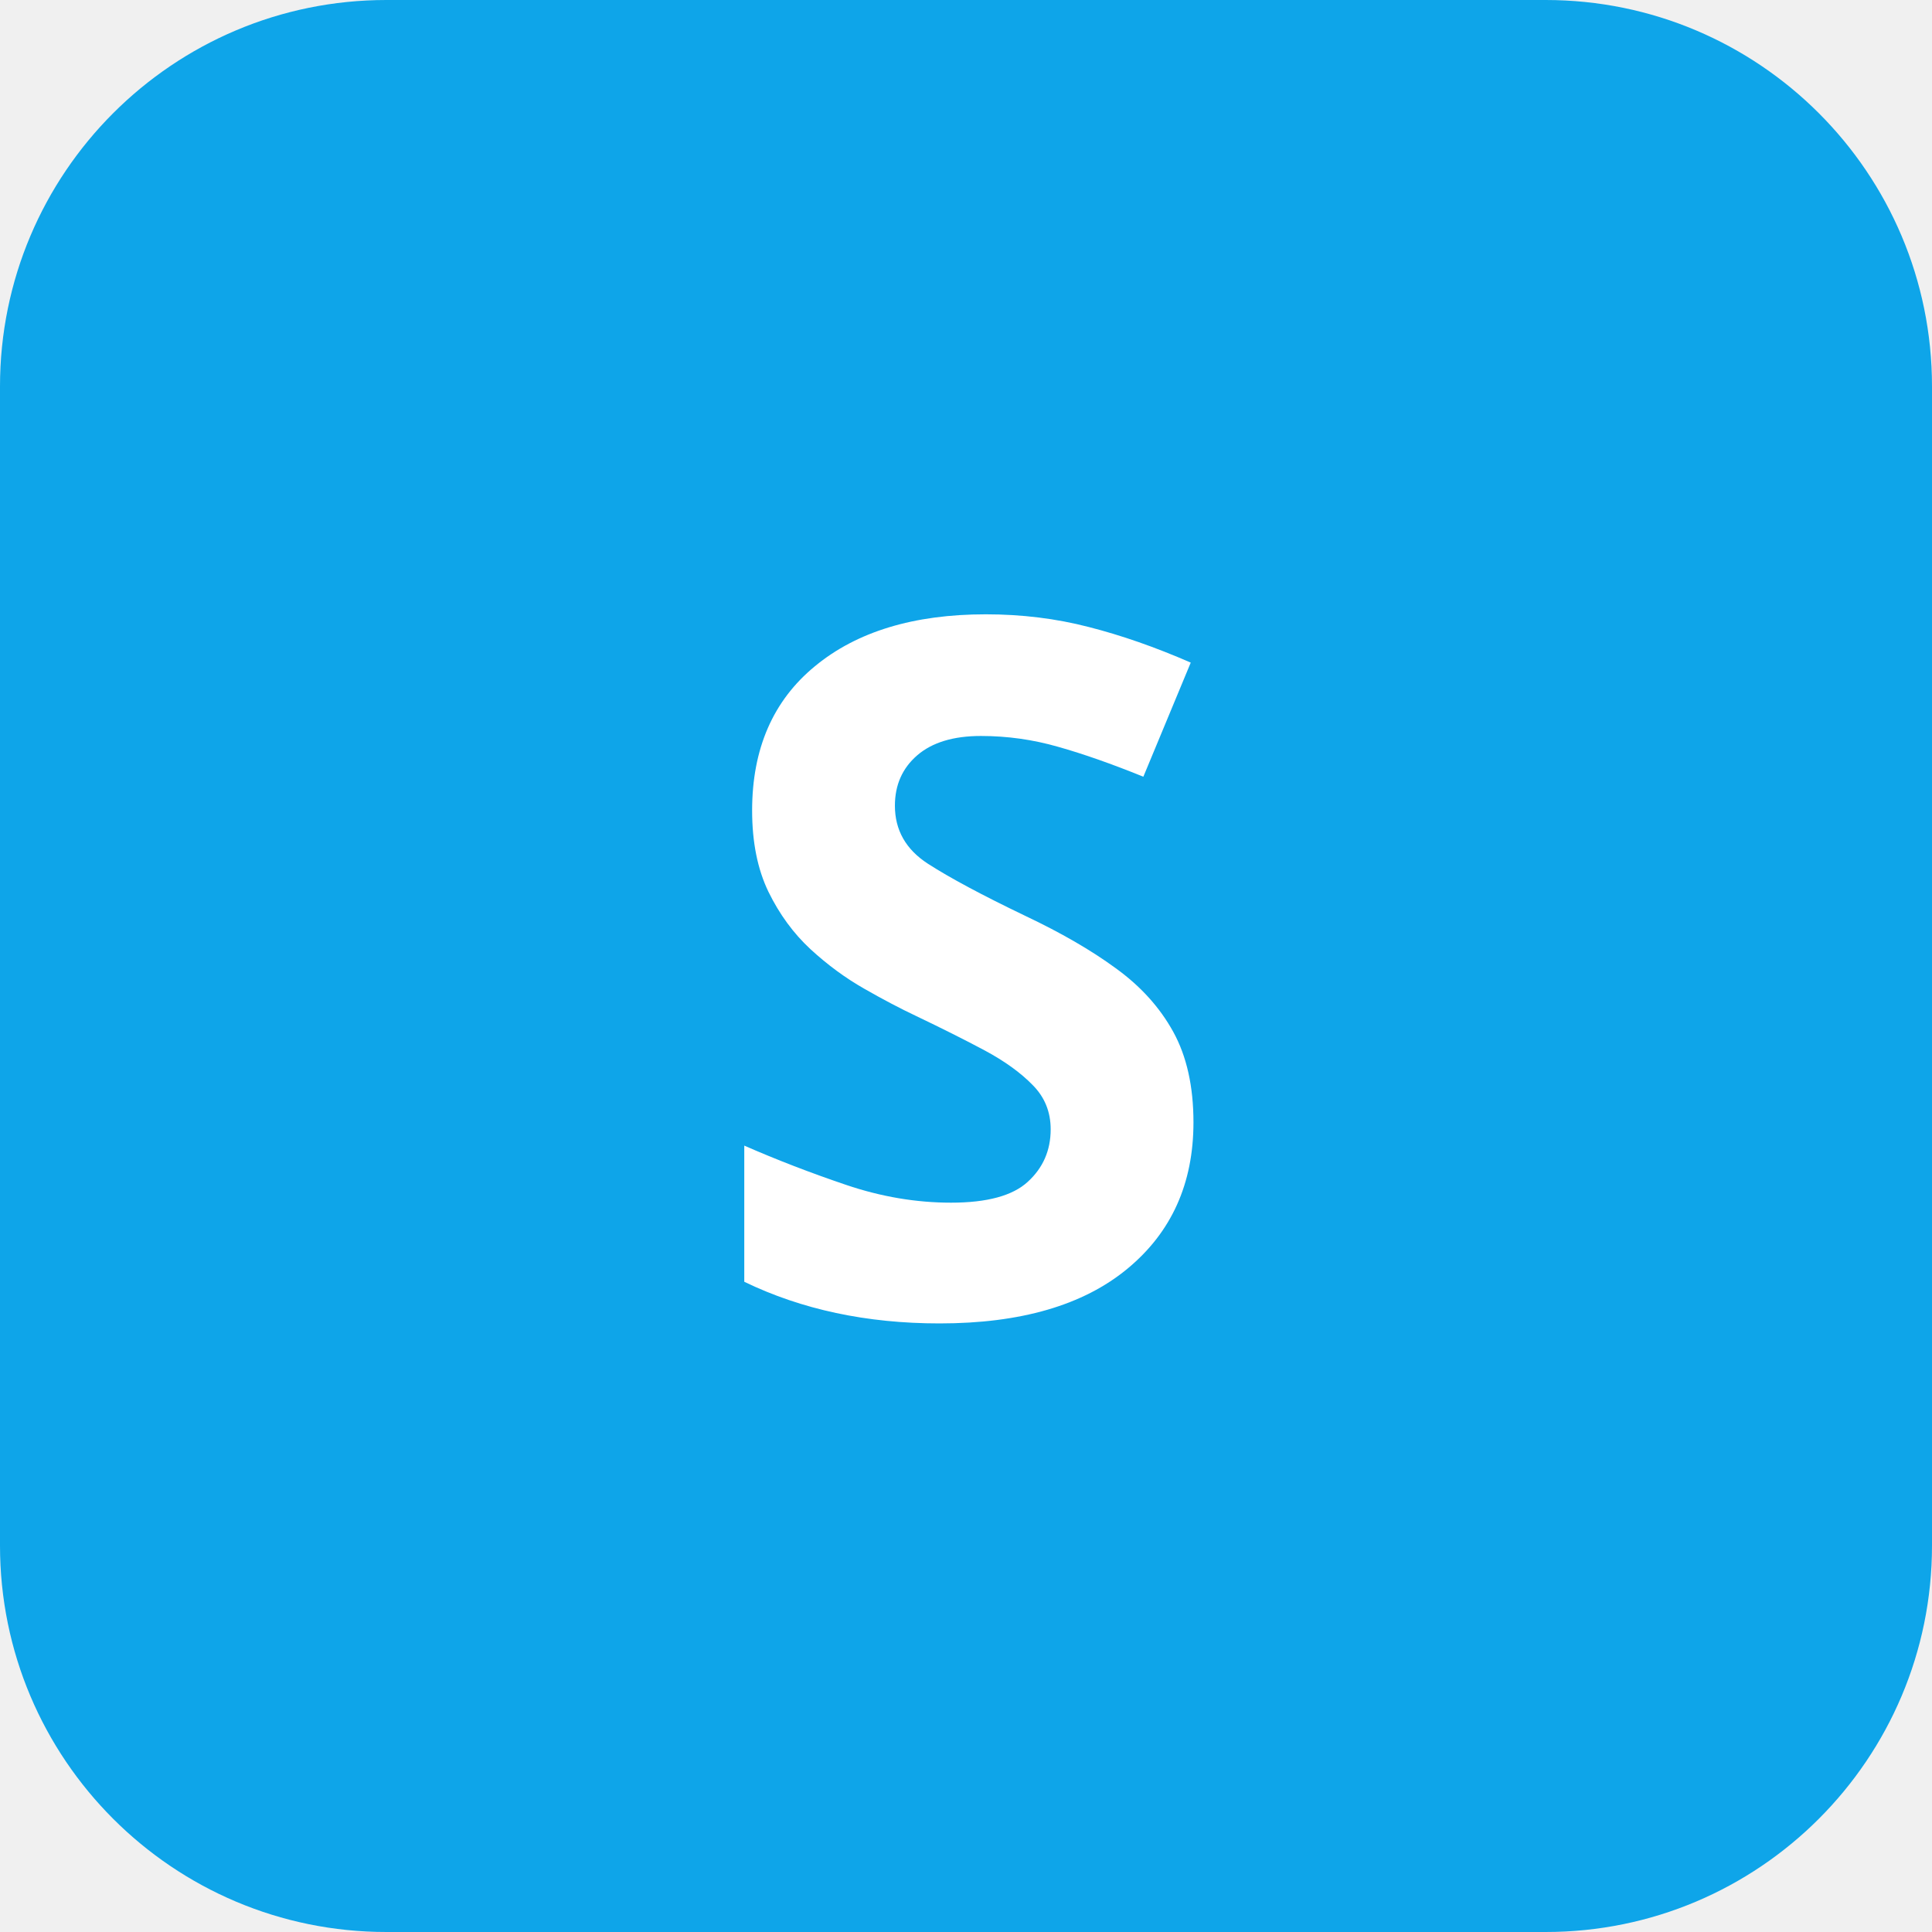
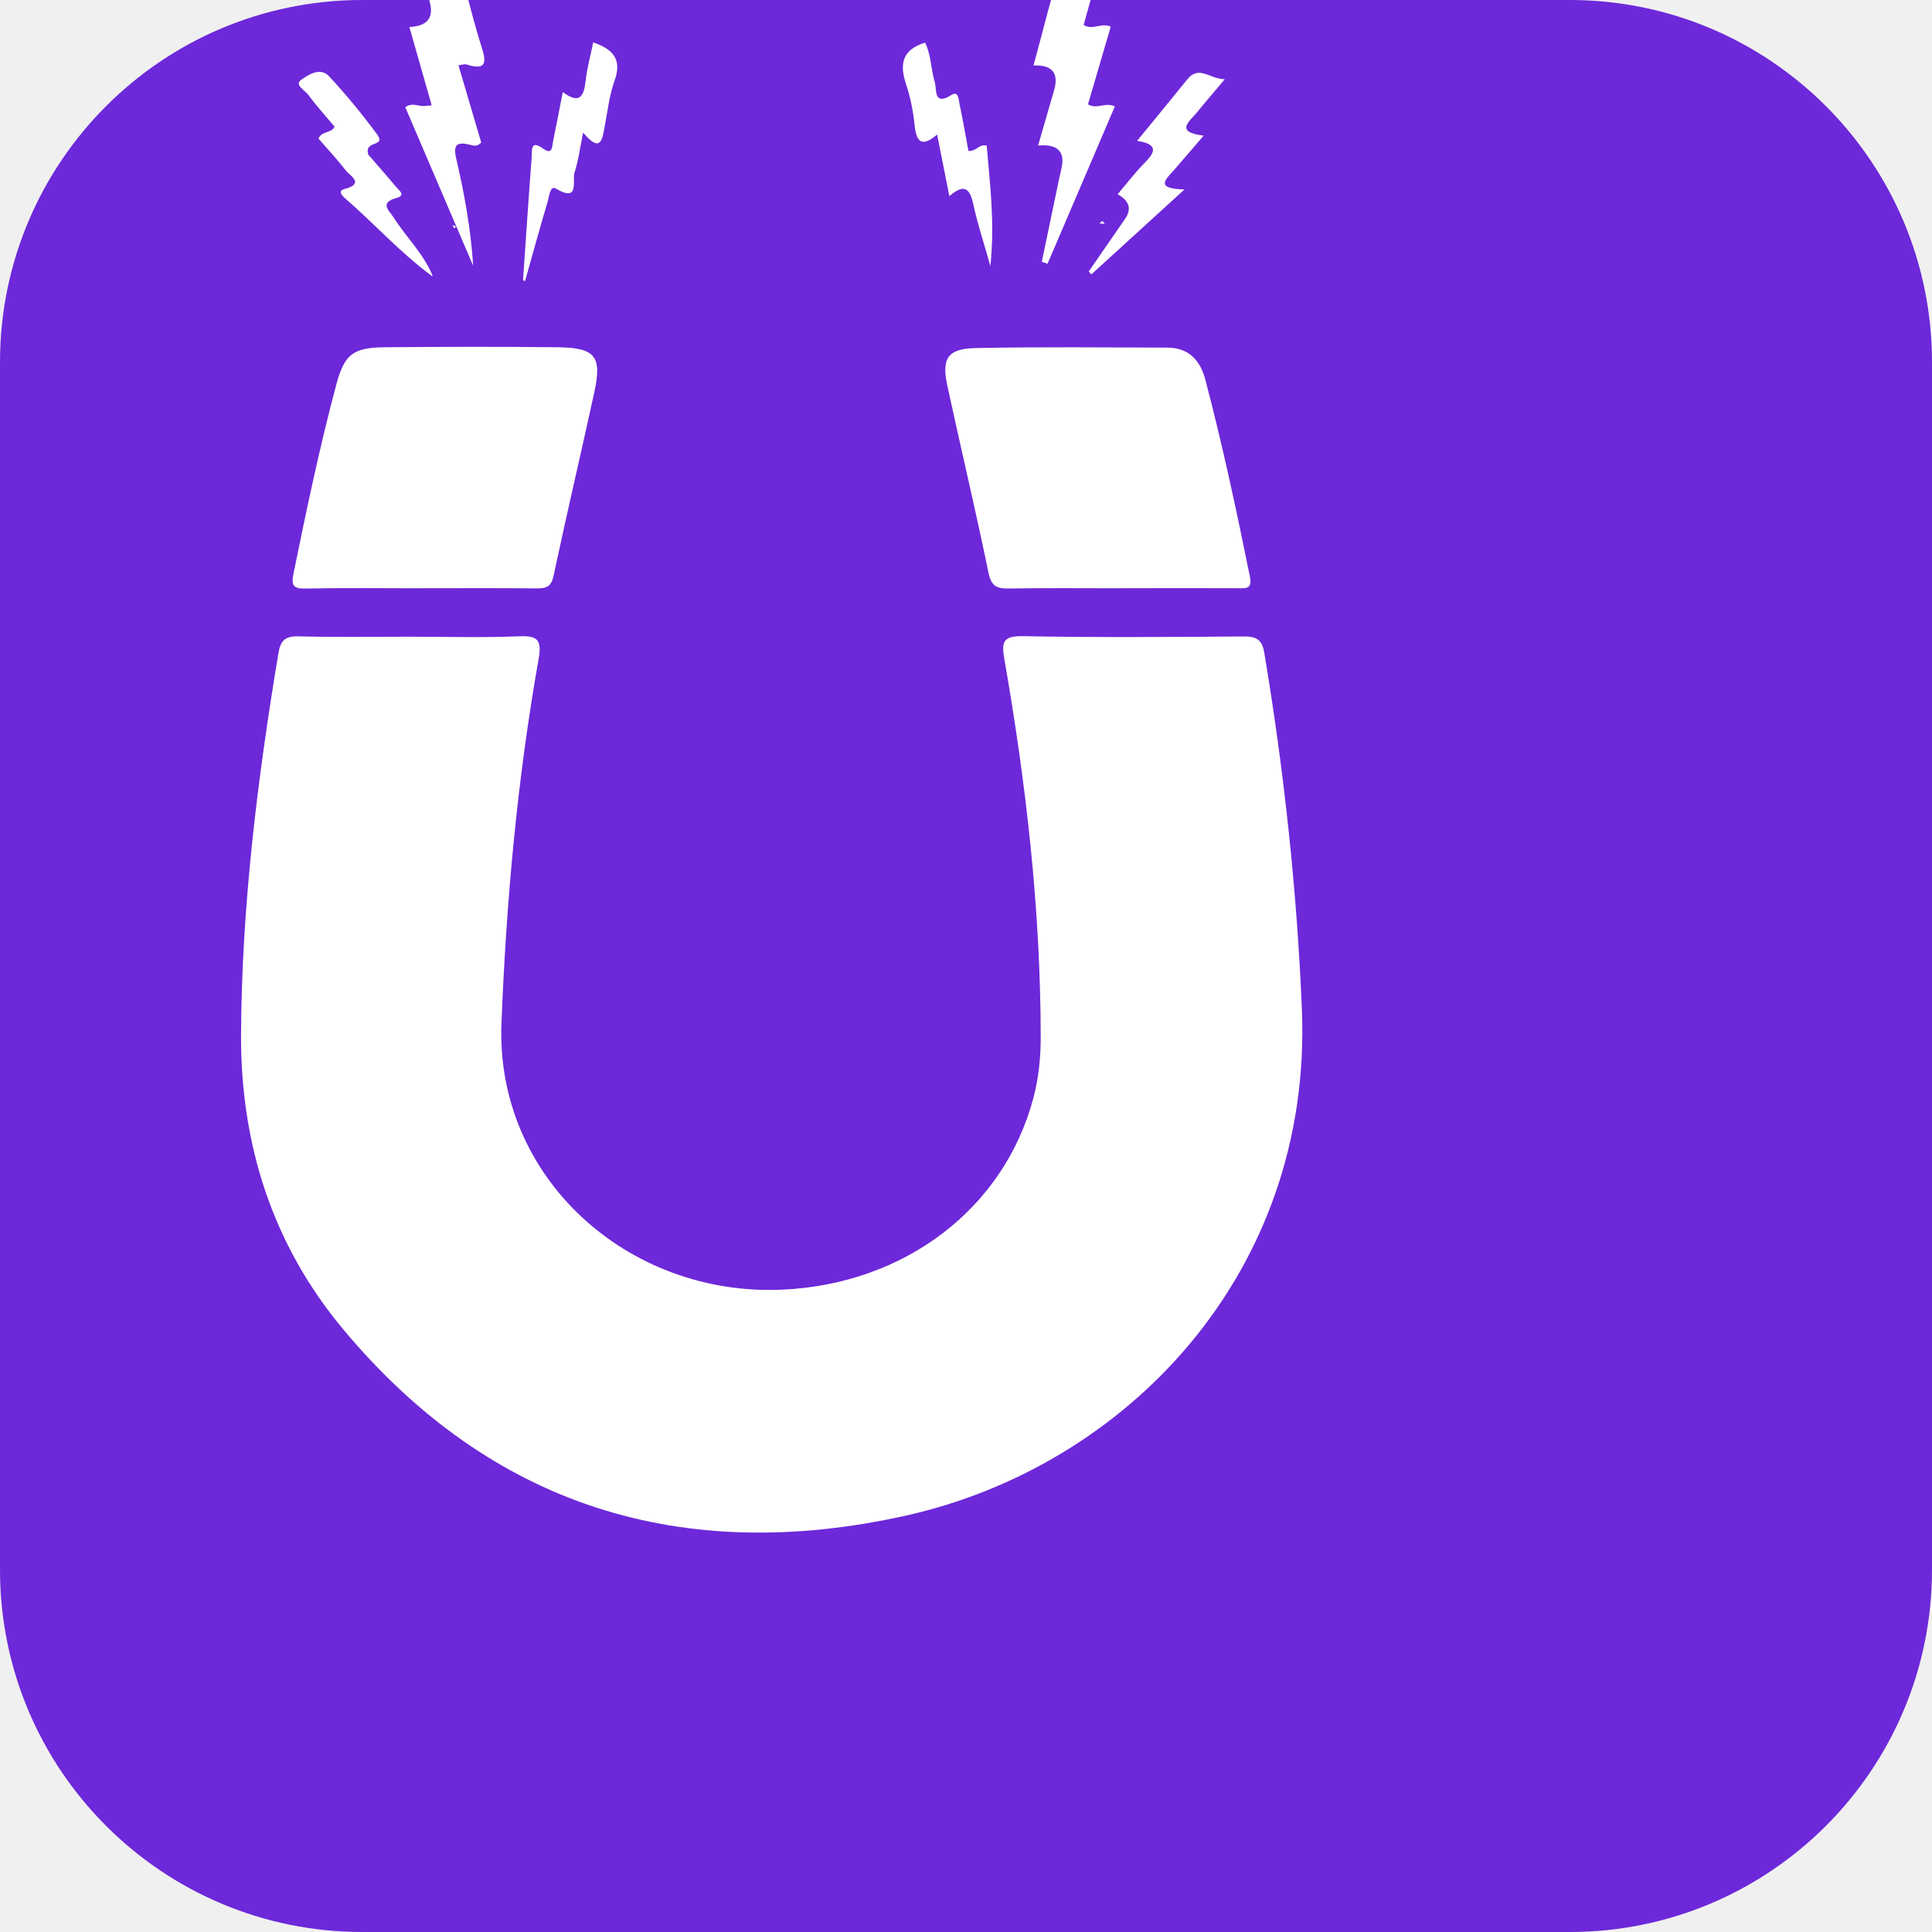
- <svg xmlns="http://www.w3.org/2000/svg" viewBox="0 0 100 100">
-   <rect width="100" height="100" rx="20" fill="#0ea5e9" />
-   <text x="50" y="68" font-size="50" font-weight="bold" fill="white" text-anchor="middle" font-family="system-ui">S</text>
+ <svg xmlns="http://www.w3.org/2000/svg" viewBox="0 0 256 256">
+   <rect width="256" height="256" rx="48" fill="#6d28d9" />
+   <g transform="translate(29, -14) scale(0.75)">
+     <defs>
+       <style>
+         .st0 {
+           fill: #fff;
+           fill-rule: evenodd;
+         }
+       </style>
+     </defs>
+     <path class="st0" d="M156.51,58.21c-.31-.02-.63-.05-.94-.07.17-.14.35-.29.52-.43.16.15.3.32.42.5Z" />
+     <g>
+       <path class="st0" d="M37.4,36.56c-1.24-4.35-2.48-8.7-3.74-13.12q4.8-.22,3.57-4.55c-.88-3.1-1.73-6.21-2.61-9.37q6.94-.21,8.63,6.03c1.02,3.77,1.94,7.57,3.13,11.29.86,2.67,1.07,4.4-2.62,3.22-.32-.1-.72.05-1.43.13,1.38,4.7,2.72,9.25,4.02,13.65-.74.82-1.41.54-2,.4-2.26-.56-3-.08-2.41,2.47,1.44,6.17,2.58,12.42,2.99,18.91-4.01-9.35-8.01-18.7-12-28.02,1.34-.94,2.49,0,3.62-.23.34-.03.68-.05,1.03-.07-.05-.25-.11-.49-.16-.74Z" />
+       <path class="st0" d="M53.74,68.14c.5-7.25.98-14.5,1.53-21.74.08-1.04-.29-3.15,2.01-1.48,1.67,1.21,1.58-.34,1.76-1.25.58-2.79,1.1-5.59,1.72-8.74,2.95,2.2,3.73.79,4.03-1.94.25-2.28.88-4.51,1.35-6.83,3.54,1.21,5.12,3.02,3.77,6.77-.92,2.55-1.22,5.32-1.73,8-.44,2.3-.64,4.93-3.82,1.17-.57,2.75-.84,4.96-1.52,7.03-.46,1.4,1,5.4-3.32,2.85-1-.59-1.16,1.39-1.42,2.27-1.39,4.68-2.69,9.4-4.01,14.1-.12-.07-.24-.15-.36-.22Z" />
+       <path class="st0" d="M37.68,67.46c-5.56-4.08-10.16-9.23-15.34-13.72-.56-.49-1.41-1.35-.14-1.68,3.64-.97.98-2.3.21-3.3-1.51-1.95-3.2-3.75-4.81-5.6.53-1.38,2.18-.85,2.85-2.11-1.52-1.81-3.18-3.63-4.63-5.61-.59-.81-2.54-1.76-1.28-2.67,1.23-.88,3.38-2.3,4.92-.64,3.01,3.23,5.82,6.67,8.45,10.21,1.8,2.43-2.38.98-1.49,3.67,1.15,1.33,3.04,3.45,4.86,5.65.45.54,1.85,1.5.15,1.97-3.19.87-1.32,2.23-.52,3.5,2.2,3.47,5.27,6.37,6.85,10.26l-.06.07Z" />
+       <g>
+         <path class="st0" d="M156.84,8.49c-1.54,5.54-2.79,10.02-4.05,14.58,1.54,1.03,3.12-.48,4.78.31-1.35,4.62-2.69,9.17-4.02,13.72,1.62.97,3-.46,4.75.37-3.96,9.25-7.93,18.52-11.89,27.79-.34-.11-.68-.22-1.02-.34.97-4.66,1.94-9.33,2.92-13.99.19-.89.4-1.78.59-2.67q.89-4.33-4.16-3.88c.97-3.34,1.87-6.52,2.8-9.68q1.38-4.66-3.61-4.47c1.74-6.35,3.24-12.65,5.22-18.79,1.08-3.35,4.62-1.15,7.7-2.95Z" />
+         <path class="st0" d="M153.69,66.62c2.14-3.09,4.27-6.2,6.41-9.28q1.81-2.61-1.31-4.36c1.62-1.9,3.1-3.86,4.81-5.58,1.92-1.93,2.32-3.28-1.37-3.85,3.14-3.84,6.02-7.33,8.87-10.86,2.08-2.58,3.89-.07,6.61-.02-1.91,2.28-3.41,4.01-4.85,5.79-1.33,1.64-4.12,3.53,1.13,4.17-2.02,2.34-3.61,4.22-5.23,6.07-1.41,1.6-3.54,3.31,1.84,3.44-5.99,5.46-11.23,10.25-16.47,15.02-.13-.2-.28-.38-.45-.54Z" />
+         <path class="st0" d="M132.43,45.34c1.41.09,1.94-1.33,3.23-.93.55,6.68,1.46,13.38.65,21.25-1.2-4.25-2.28-7.46-2.98-10.75-.59-2.79-1.53-3.99-4.27-1.58-.74-3.74-1.42-7.15-2.16-10.89-2.78,2.36-3.69,1.26-3.99-1.73-.24-2.44-.75-4.9-1.52-7.23-1.16-3.51-.65-6.05,3.38-7.28,1.08,2.15,1.02,4.68,1.71,6.99.4,1.32-.28,4.3,3.01,2.22,1.19-.75,1.21.92,1.37,1.65.59,2.77,1.07,5.57,1.57,8.26Z" />
+       </g>
+       <path class="st0" d="M41.35,58.43c.18.08.37.15.55.23-.1.13-.2.25-.3.38-.1-.18-.21-.36-.31-.54l.06-.07Z" />
+       <path class="st0" d="M41.02,38.44c.05.23.1.47.15.7-.32.02-.64.05-.96.07.27-.25.54-.51.81-.77Z" />
+       <path class="st0" d="M34.27,131.16c6.26,0,12.52.19,18.77-.08,3.35-.14,4.04.7,3.45,4.03-3.77,21.28-5.71,42.72-6.56,64.34-1.07,27.26,22.29,48.23,49.48,47.07,21.77-.92,39.33-14.39,44.49-33.85.95-3.58,1.31-7.22,1.3-10.92-.03-22.39-2.57-44.54-6.41-66.55-.54-3.08-.31-4.21,3.31-4.14,13,.25,26.01.15,39.01.05,2.25-.02,3.21.61,3.59,2.89,3.48,20.82,5.75,41.75,6.64,62.87,1.96,46.57-30.92,80.88-70.03,89.58-39.32,8.75-73.18-1.57-99.37-32.96-12.45-14.92-18.13-32.66-18.02-52.12.12-22.62,2.89-45,6.6-67.29.36-2.17,1.13-3.05,3.51-2.99,6.74.18,13.49.06,20.24.06Z" />
+       <path class="st0" d="M159.47,122.6c-6.63,0-13.25-.07-19.87.04-2.16.04-3.14-.4-3.63-2.81-2.27-11.04-4.89-22.01-7.27-33.03-1.04-4.84.06-6.54,5.01-6.64,11.28-.23,22.57-.1,33.85-.08,3.76,0,5.81,2.21,6.72,5.65,3.03,11.5,5.51,23.12,7.87,34.77.45,2.23-.61,2.1-2.07,2.09-6.87-.03-13.74-.01-20.61,0Z" />
+       <path class="st0" d="M35.58,122.6c-6.75,0-13.5-.09-20.24.05-2.24.05-2.58-.57-2.15-2.67,2.28-11.17,4.61-22.32,7.55-33.34,1.43-5.38,2.97-6.57,8.59-6.62,10.18-.09,20.36-.12,30.54,0,6.69.08,7.85,1.59,6.44,8.06-2.35,10.77-4.88,21.51-7.17,32.29-.41,1.94-1.25,2.26-2.96,2.25-6.87-.07-13.74-.03-20.61-.03Z" />
+     </g>
+   </g>
</svg>
